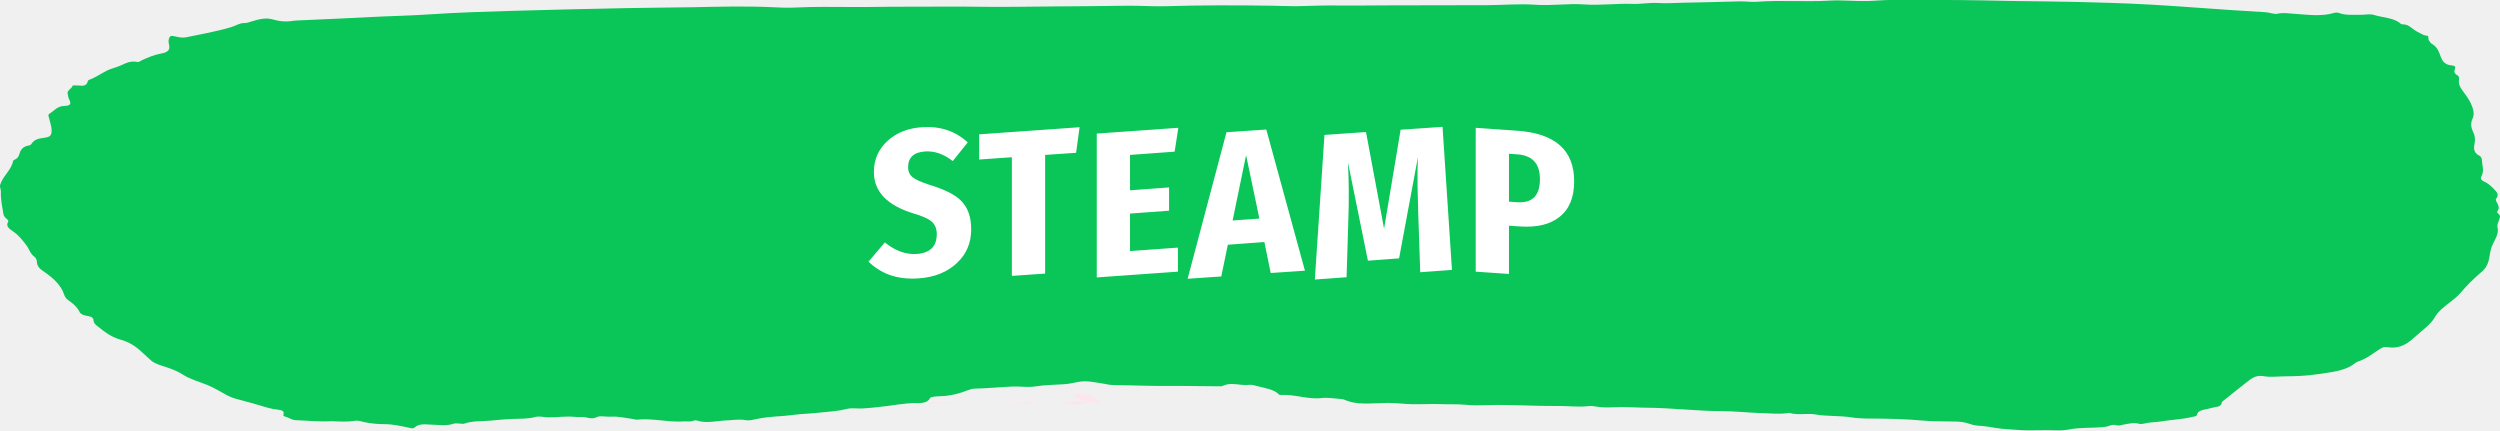
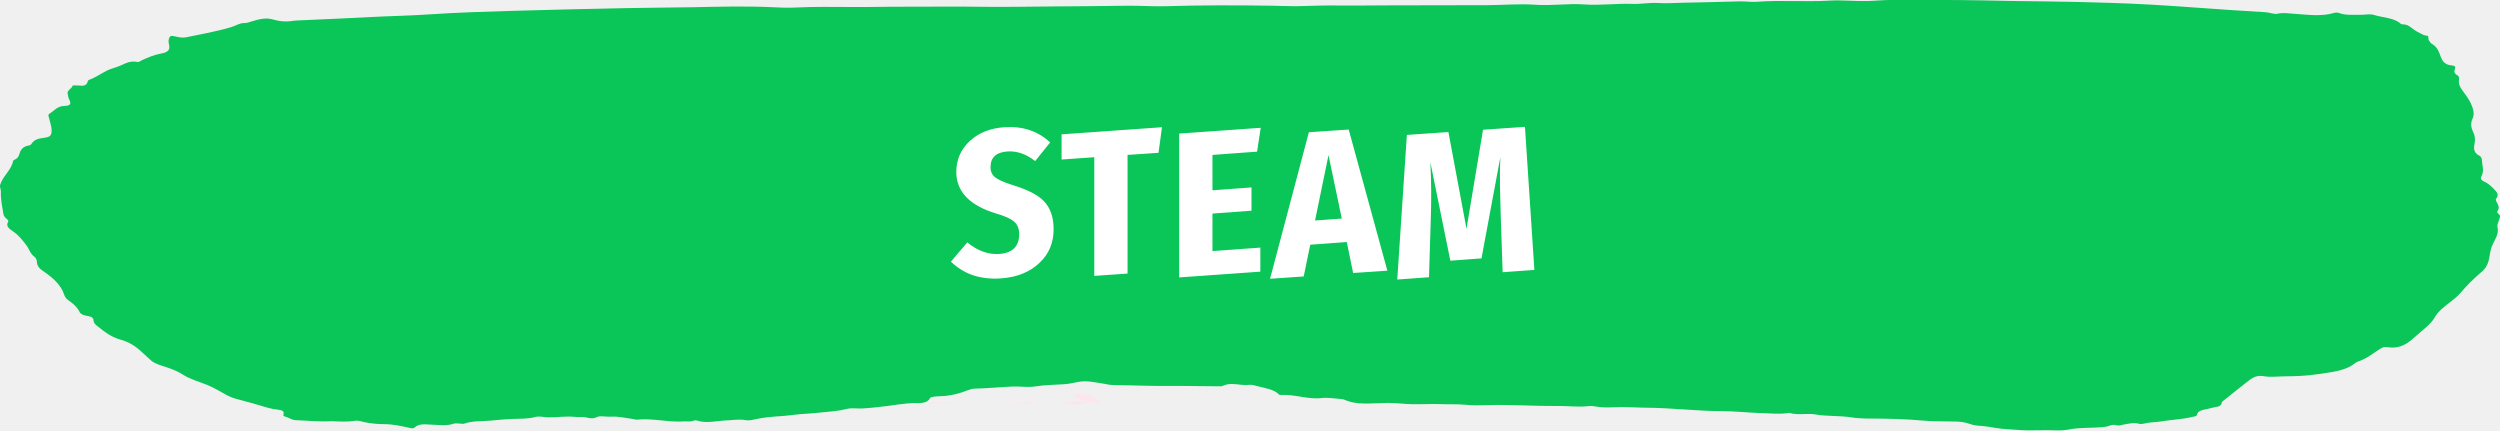
<svg xmlns="http://www.w3.org/2000/svg" width="273px" height="47px" viewBox="0 0 273 47" version="1.1">
  <g id="Amazon-Browser" stroke="none" stroke-width="1" fill="none" fill-rule="evenodd">
    <g id="Group-24" fill-rule="nonzero">
      <g id="paint3-copy-5" transform="translate(136.5, 23.5) scale(-1, 1) translate(-136.5, -23.5) ">
        <path d="M272.977,20.164 C272.702,19.247 271.725,18.523 271.573,17.58 C271.564,17.507 271.412,17.441 271.308,17.388 C271.08,17.268 270.976,17.089 270.919,16.916 C270.777,16.425 270.587,15.986 269.762,15.867 C269.667,15.853 269.582,15.734 269.525,15.654 C269.278,15.282 268.852,15.129 268.292,15.063 C267.524,14.977 267.372,14.817 267.363,14.279 C267.353,13.795 267.553,13.323 267.657,12.851 C267.695,12.699 267.79,12.526 267.581,12.4 C267.05,12.094 266.794,11.583 265.902,11.563 C265.296,11.543 265.21,11.324 265.438,10.872 C265.552,10.653 265.58,10.427 265.618,10.202 C265.675,9.843 265.134,9.67 265.068,9.345 C265.058,9.318 264.575,9.312 264.328,9.345 C263.854,9.411 263.57,9.312 263.446,8.979 C263.418,8.893 263.389,8.767 263.295,8.734 C262.583,8.468 262.024,8.07 261.389,7.744 C261.095,7.591 260.677,7.445 260.298,7.332 C259.558,7.113 258.98,6.569 258.013,6.761 C257.785,6.808 257.624,6.622 257.434,6.542 C256.808,6.27 256.182,5.984 255.462,5.858 C254.693,5.725 254.418,5.473 254.532,4.941 C254.58,4.709 254.627,4.49 254.561,4.257 C254.447,3.905 254.361,3.866 253.83,3.985 C253.451,4.065 253.081,4.158 252.673,4.071 C251.014,3.733 249.335,3.434 247.733,2.956 C247.259,2.816 246.86,2.517 246.339,2.517 C246.026,2.517 245.817,2.438 245.552,2.351 C244.821,2.126 244.006,1.886 243.219,2.119 C242.517,2.325 241.863,2.404 241.133,2.292 C240.725,2.225 240.289,2.225 239.862,2.205 C237.415,2.099 234.968,1.986 232.522,1.86 C230.341,1.747 228.15,1.714 225.978,1.561 C222.982,1.362 219.966,1.269 216.95,1.182 C212.787,1.056 208.624,0.97 204.461,0.884 C202.138,0.837 199.805,0.83 197.482,0.791 C194.504,0.731 191.526,0.644 188.548,0.791 C187.761,0.83 186.984,0.864 186.197,0.824 C184.139,0.724 182.081,0.751 180.023,0.764 C177.965,0.784 175.898,0.718 173.84,0.731 C171.289,0.744 168.738,0.691 166.197,0.737 C163.475,0.784 160.763,0.718 158.051,0.704 C155.338,0.691 152.617,0.658 149.905,0.625 C148.501,0.611 147.088,0.718 145.694,0.678 C141.797,0.558 137.899,0.565 134.001,0.625 C133.157,0.638 132.313,0.684 131.469,0.678 C130.161,0.664 128.852,0.585 127.543,0.598 C125.419,0.625 123.285,0.591 121.161,0.585 C117.652,0.571 114.144,0.578 110.644,0.565 C108.881,0.558 107.098,0.392 105.353,0.518 C103.551,0.651 101.787,0.352 99.985,0.485 C98.25,0.611 96.477,0.359 94.722,0.425 C93.802,0.459 92.882,0.273 91.991,0.326 C91.071,0.385 90.151,0.326 89.26,0.299 C87.202,0.253 85.144,0.213 83.086,0.153 C82.432,0.133 81.778,0.239 81.133,0.193 C78.497,-0.006 75.851,0.226 73.214,0.067 C71.839,-0.013 70.474,0.146 69.099,0.113 C68.245,0.093 67.411,0 66.557,0 C63.248,0.02 59.929,-0.033 56.628,0.04 C54.305,0.093 51.982,0.133 49.658,0.153 C47.297,0.173 44.936,0.239 42.584,0.312 C39.511,0.405 36.448,0.591 33.385,0.817 C30.787,1.01 28.179,1.182 25.571,1.335 C25.106,1.362 24.699,1.601 24.234,1.488 C23.703,1.368 23.191,1.455 22.679,1.488 C21.142,1.581 19.597,1.853 18.079,1.402 C17.947,1.362 17.729,1.368 17.596,1.415 C16.828,1.7 16.022,1.601 15.215,1.614 C14.732,1.621 14.191,1.495 13.774,1.627 C12.788,1.94 11.564,1.926 10.825,2.604 C10.787,2.637 10.711,2.657 10.654,2.657 C10.038,2.65 9.753,2.989 9.393,3.241 C9.184,3.387 8.957,3.52 8.71,3.633 C8.482,3.739 8.331,3.879 7.97,3.899 C7.695,3.912 7.932,4.311 7.705,4.497 C7.619,4.563 7.61,4.682 7.515,4.736 C6.823,5.114 6.671,5.672 6.463,6.217 C6.292,6.662 6.036,7.093 5.239,7.146 C4.926,7.166 4.841,7.312 4.907,7.485 C5.021,7.771 5.04,8.01 4.651,8.222 C4.405,8.355 4.471,8.608 4.49,8.807 C4.519,9.159 4.395,9.458 4.168,9.783 C3.826,10.275 3.428,10.759 3.191,11.277 C2.944,11.815 2.736,12.4 3.001,12.964 C3.229,13.456 3.172,13.921 2.944,14.379 C2.755,14.758 2.698,15.129 2.755,15.528 C2.831,16.059 3.02,16.624 2.224,17.022 C2.072,17.102 1.987,17.308 1.977,17.461 C1.958,18.052 1.702,18.649 2.015,19.234 C2.157,19.486 2.081,19.672 1.749,19.818 C1.275,20.031 0.953,20.343 0.63,20.675 C0.308,21 0.099,21.293 0.403,21.671 C0.536,21.837 0.403,21.99 0.327,22.136 C0.185,22.422 0.033,22.694 0.251,23 C0.327,23.106 0.317,23.252 0.204,23.325 C-0.176,23.577 0.08,23.843 0.137,24.102 C0.185,24.328 0.336,24.54 0.28,24.779 C0.08,25.49 0.536,26.121 0.83,26.765 C0.953,27.031 1.019,27.283 1.067,27.556 C1.209,28.286 1.228,29.03 1.987,29.668 C2.859,30.405 3.646,31.195 4.348,32.019 C4.651,32.371 5.04,32.689 5.438,32.988 C6.102,33.493 6.766,34.018 7.126,34.655 C7.449,35.226 7.989,35.678 8.53,36.136 C8.814,36.382 9.108,36.621 9.383,36.873 C10.114,37.538 10.958,38.135 12.342,37.903 C12.674,37.85 12.864,37.956 13.11,38.109 C13.878,38.587 14.542,39.165 15.509,39.484 C15.623,39.523 15.737,39.577 15.822,39.65 C16.885,40.533 18.459,40.633 19.891,40.858 C21.105,41.051 22.385,41.091 23.646,41.097 C24.357,41.104 25.078,41.21 25.77,41.084 C26.463,40.958 26.927,41.177 27.335,41.483 C28.255,42.187 29.137,42.911 30.038,43.628 C30.161,43.727 30.36,43.84 30.379,43.953 C30.417,44.305 30.72,44.411 31.147,44.471 C31.403,44.504 31.64,44.584 31.896,44.644 C32.408,44.763 33.006,44.81 33.101,45.315 C33.129,45.467 33.395,45.474 33.575,45.521 C34.694,45.793 35.879,45.833 37.017,46.019 C37.615,46.118 38.25,46.092 38.838,46.251 C39.009,46.298 39.255,46.324 39.416,46.278 C40.023,46.112 40.573,46.271 41.133,46.371 C41.389,46.417 41.636,46.523 41.892,46.437 C42.214,46.331 42.461,46.424 42.726,46.517 C42.992,46.61 43.276,46.63 43.58,46.656 C44.708,46.749 45.865,46.67 46.975,46.882 C47.458,46.975 47.923,47.015 48.425,46.995 C49.857,46.929 51.289,47.061 52.74,46.942 C53.471,46.882 54.22,46.862 54.95,46.749 C55.528,46.663 56.097,46.543 56.685,46.51 C57.122,46.484 57.529,46.43 57.909,46.291 C58.421,46.098 58.952,46.045 59.521,46.032 C60.763,46.012 61.996,46.025 63.238,45.912 C64.718,45.78 66.216,45.733 67.705,45.713 C68.738,45.7 69.791,45.74 70.796,45.58 C72.105,45.368 73.452,45.487 74.77,45.255 C75.652,45.102 76.647,45.374 77.558,45.096 C77.634,45.069 77.747,45.102 77.842,45.115 C78.715,45.248 79.597,45.135 80.469,45.115 C82.005,45.082 83.532,44.896 85.068,44.89 C87.781,44.89 90.445,44.538 93.148,44.524 C94.343,44.518 95.557,44.398 96.752,44.471 C97.453,44.511 98.117,44.504 98.79,44.385 C99.009,44.345 99.255,44.318 99.473,44.345 C100.64,44.478 101.806,44.318 102.973,44.332 C105.505,44.358 108.046,44.159 110.588,44.239 C111.356,44.265 112.152,44.285 112.892,44.206 C113.802,44.113 114.703,44.172 115.604,44.133 C116.894,44.079 118.193,44.199 119.483,44.106 C120.194,44.053 120.905,43.993 121.616,44 C123.181,44.013 124.793,44.292 126.244,43.628 C126.32,43.595 126.434,43.581 126.529,43.575 C127.249,43.528 127.989,43.389 128.672,43.468 C130.218,43.641 131.612,43.037 133.119,43.13 C133.186,43.136 133.281,43.13 133.309,43.103 C133.878,42.499 134.826,42.399 135.689,42.167 C136.002,42.08 136.268,41.994 136.609,42.027 C136.903,42.054 137.197,42.047 137.491,42.014 C138.164,41.941 138.847,41.828 139.483,42.14 C139.625,42.207 139.862,42.18 140.061,42.18 C141.797,42.18 143.532,42.133 145.258,42.147 C147.382,42.16 149.506,42.074 151.621,42.034 C151.915,42.027 152.19,41.941 152.465,41.901 C153.404,41.768 154.343,41.509 155.338,41.722 C155.841,41.828 156.353,41.934 156.865,41.961 C157.908,42.021 158.952,42.04 159.976,42.2 C160.791,42.326 161.607,42.173 162.403,42.207 C163.797,42.266 165.182,42.412 166.585,42.439 C166.823,42.446 167.022,42.505 167.23,42.585 C168.226,42.977 169.279,43.256 170.445,43.269 C170.644,43.269 170.834,43.302 171.033,43.322 C171.194,43.342 171.393,43.375 171.45,43.482 C171.754,44.106 172.569,44 173.186,44.013 C174.295,44.04 175.348,44.252 176.42,44.372 C177.216,44.458 178.003,44.558 178.819,44.604 C179.388,44.637 179.976,44.518 180.507,44.651 C181.009,44.777 181.512,44.863 182.024,44.91 C183.058,45.009 184.082,45.129 185.116,45.189 C185.931,45.235 186.737,45.368 187.543,45.428 C188.624,45.501 189.686,45.574 190.72,45.826 C190.986,45.893 191.327,45.932 191.593,45.879 C192.285,45.746 192.958,45.886 193.631,45.906 C194.741,45.946 195.85,46.284 196.96,45.906 C197.026,45.879 197.159,45.906 197.235,45.932 C197.567,46.085 197.937,45.999 198.288,46.019 C200.014,46.138 201.702,45.647 203.437,45.826 C203.589,45.839 203.75,45.773 203.911,45.753 C204.679,45.653 205.466,45.448 206.216,45.501 C206.775,45.541 207.458,45.361 207.809,45.541 C208.454,45.873 208.937,45.494 209.487,45.534 C209.961,45.567 210.445,45.487 210.929,45.487 C211.896,45.487 212.854,45.667 213.831,45.507 C214.049,45.474 214.314,45.474 214.513,45.527 C215.395,45.773 216.325,45.707 217.235,45.753 C217.927,45.786 218.601,45.853 219.283,45.919 C220.298,46.019 221.351,45.932 222.318,46.264 C222.47,46.318 222.697,46.245 222.896,46.245 C223.086,46.245 223.314,46.211 223.475,46.271 C224.271,46.543 225.068,46.391 225.884,46.371 C226.5,46.351 227.24,46.218 227.733,46.683 C227.894,46.836 228.15,46.749 228.368,46.703 C229.241,46.51 230.113,46.318 231.042,46.318 C231.801,46.318 232.531,46.238 233.271,46.085 C233.565,46.025 233.868,45.893 234.21,45.946 C235.054,46.092 235.907,46.032 236.808,45.992 C238.06,46.078 239.359,45.932 240.658,45.886 C241.17,45.873 241.455,45.594 241.882,45.481 C242.204,45.401 241.986,45.202 242.014,45.062 C242.071,44.83 242.308,44.79 242.583,44.75 C243.029,44.684 243.465,44.617 243.902,44.485 C244.907,44.172 245.931,43.893 246.965,43.621 C247.42,43.502 247.828,43.369 248.235,43.15 C248.928,42.778 249.573,42.359 250.341,42.047 C251.242,41.682 252.247,41.416 253.024,40.911 C253.603,40.533 254.276,40.274 254.987,40.048 C255.537,39.875 256.163,39.676 256.514,39.357 C256.903,39.005 257.292,38.64 257.69,38.281 C258.259,37.763 258.989,37.325 259.786,37.106 C260.933,36.787 261.626,36.189 262.384,35.598 C262.602,35.432 262.783,35.233 262.792,34.987 C262.792,34.722 262.991,34.582 263.37,34.516 C263.75,34.449 264.167,34.356 264.309,34.071 C264.556,33.553 265.011,33.148 265.552,32.776 C265.789,32.616 265.921,32.39 265.997,32.165 C266.329,31.142 267.192,30.345 268.245,29.634 C268.672,29.349 268.956,29.057 268.966,28.625 C268.975,28.426 269.051,28.18 269.231,28.047 C269.724,27.688 269.8,27.204 270.113,26.792 C270.511,26.274 270.891,25.762 271.479,25.337 C271.896,25.038 272.427,24.753 272.114,24.235 C272.029,24.082 272.171,23.982 272.304,23.87 C272.474,23.73 272.598,23.564 272.626,23.378 C272.759,22.568 272.939,21.758 272.901,20.941 C272.882,20.702 273.062,20.443 272.977,20.164 Z" id="Path" fill="#0AC558" />
        <path d="M153,43.815 C153.971,44.128 153.971,44.128 156,43.147 C154.869,42.834 153.947,43.005 153,43.815 Z" id="Path" fill="#FCE5EF" />
        <path d="M154,44.036 C155.985,44.222 155.985,44.222 157,43.93 C155.029,43.79 155.029,43.79 154,44.036 Z" id="Path" fill="#FCE5EF" />
        <path d="M160.329,43.867 C160.087,43.874 159.957,43.92 160.013,44 C160.087,44.1 160.329,44.133 160.59,44.133 C160.776,44.133 161.018,44.113 160.999,44.04 C160.98,43.894 160.608,43.887 160.329,43.867 Z" id="Path" fill="#FCE5EF" />
        <path d="M160,44.055 C160.808,44.055 161.538,44.055 163,44.055 C161.462,43.869 160.731,43.955 160,44.055 Z" id="Path" fill="#FCE5EF" />
        <path d="M171.732,43.963 C171.031,43.943 170.296,43.95 169.595,43.95 C169.49,43.95 169.385,43.963 169,43.997 C169.315,44.031 169.42,44.051 169.525,44.051 C170.226,44.051 170.961,44.044 171.662,44.038 C172.082,44.024 172.117,43.977 171.732,43.963 Z" id="Path" fill="#FCE5EF" />
        <path d="M152.967,44.045 C153.052,44.01 153.204,44.123 153.213,43.95 C153.071,43.95 152.919,43.933 152.787,44.045 C152.853,44.036 152.919,44.062 152.967,44.045 Z" id="Path" fill="#FCE5EF" />
        <path d="M153,43.875 C152.952,43.881 152.913,43.935 152.893,43.974 C152.855,44.041 152.884,44.12 152.99,44.127 C153.107,44.14 153.087,44.047 153.116,43.994 C153.116,43.935 153.165,43.855 153,43.875 Z" id="Path" fill="#FCE5EF" />
      </g>
-       <path d="M100.678,13.893 C102.666,13.753 104.332,14.306 105.676,15.552 L104.038,17.589 C103.058,16.819 102.05,16.469 101.014,16.539 C99.782,16.623 99.166,17.197 99.166,18.261 C99.166,18.751 99.348,19.129 99.712,19.395 C100.004,19.617 100.548,19.863 101.345,20.133 L101.854,20.298 C103.31,20.76 104.346,21.306 104.962,21.936 C105.69,22.664 106.054,23.7 106.054,25.044 C106.054,26.514 105.543,27.732 104.521,28.698 C103.471,29.706 102.071,30.273 100.321,30.399 C99.131,30.483 98.053,30.35 97.087,30 C96.261,29.692 95.512,29.216 94.84,28.572 L96.625,26.472 C97.759,27.396 98.928,27.816 100.132,27.732 C101.574,27.62 102.295,26.899 102.295,25.569 C102.295,24.995 102.12,24.547 101.77,24.225 C101.42,23.903 100.762,23.602 99.796,23.322 C96.884,22.44 95.428,20.928 95.428,18.786 C95.428,17.428 95.925,16.294 96.919,15.384 C97.899,14.488 99.152,13.991 100.678,13.893 Z M117.51,16.686 L114.129,16.917 L114.129,29.874 L110.496,30.126 L110.496,17.169 L106.925,17.421 L106.925,14.67 L117.888,13.893 L117.51,16.686 Z M128.272,16.56 L123.4,16.917 L123.4,20.781 L127.663,20.466 L127.663,23.007 L123.4,23.322 L123.4,27.417 L128.629,27.039 L128.629,29.664 L119.767,30.294 L119.767,14.586 L128.671,13.956 L128.272,16.56 Z M138.069,26.43 L134.078,26.724 L133.364,30.189 L129.69,30.441 L133.931,14.439 L138.279,14.145 L142.5,29.559 L138.762,29.811 L138.069,26.43 Z M137.523,23.868 L136.073,16.938 L134.603,24.078 L137.523,23.868 Z M158.554,29.475 L155.089,29.727 L154.879,23.511 C154.837,22.307 154.809,21.222 154.795,20.256 C154.781,19.122 154.795,18.093 154.837,17.169 L152.779,28.215 L149.377,28.467 L147.193,17.715 C147.305,19.759 147.319,21.894 147.235,24.12 L147.046,30.273 L143.581,30.525 L144.631,14.733 L149.167,14.418 L151.141,24.981 L152.947,14.166 L157.525,13.851 L158.554,29.475 Z M161.148,13.956 L165.642,14.271 C169.814,14.551 171.899,16.392 171.899,19.794 C171.899,21.558 171.361,22.86 170.282,23.7 C169.26,24.512 167.826,24.855 165.977,24.729 L164.78,24.645 L164.78,29.916 L161.148,29.664 L161.148,13.956 Z M164.78,16.791 L164.78,22.02 L165.684,22.083 C167.336,22.195 168.161,21.355 168.161,19.563 C168.161,17.869 167.336,16.966 165.684,16.854 L165.684,16.854 L164.78,16.791 Z" id="STEAMP" fill="#FFFFFF" />
+       <path d="M109.678,13.893 C111.666,13.753 113.332,14.306 114.676,15.552 L113.038,17.589 C112.058,16.819 111.05,16.469 110.014,16.539 C108.782,16.623 108.166,17.197 108.166,18.261 C108.166,18.751 108.348,19.129 108.712,19.395 C109.004,19.617 109.548,19.863 110.345,20.133 L110.854,20.298 C112.31,20.76 113.346,21.306 113.962,21.936 C114.69,22.664 115.054,23.7 115.054,25.044 C115.054,26.514 114.543,27.732 113.521,28.698 C112.471,29.706 111.071,30.273 109.321,30.399 C108.131,30.483 107.053,30.35 106.087,30 C105.261,29.692 104.512,29.216 103.84,28.572 L105.625,26.472 C106.759,27.396 107.928,27.816 109.132,27.732 C110.574,27.62 111.295,26.899 111.295,25.569 C111.295,24.995 111.12,24.547 110.77,24.225 C110.42,23.903 109.762,23.602 108.796,23.322 C105.884,22.44 104.428,20.928 104.428,18.786 C104.428,17.428 104.925,16.294 105.919,15.384 C106.899,14.488 108.152,13.991 109.678,13.893 Z M126.51,16.686 L123.129,16.917 L123.129,29.874 L119.496,30.126 L119.496,17.169 L115.925,17.421 L115.925,14.67 L126.888,13.893 L126.51,16.686 Z M137.272,16.56 L132.4,16.917 L132.4,20.781 L136.663,20.466 L136.663,23.007 L132.4,23.322 L132.4,27.417 L137.629,27.039 L137.629,29.664 L128.767,30.294 L128.767,14.586 L137.671,13.956 L137.272,16.56 Z M147.069,26.43 L143.078,26.724 L142.364,30.189 L138.69,30.441 L142.931,14.439 L147.279,14.145 L151.5,29.559 L147.762,29.811 L147.069,26.43 Z M146.523,23.868 L145.073,16.938 L143.603,24.078 L146.523,23.868 Z M166.525,13.851 L167.554,29.475 L164.089,29.727 L163.879,23.511 C163.837,22.307 163.809,21.222 163.795,20.256 C163.781,19.122 163.795,18.093 163.837,17.169 L161.779,28.215 L158.377,28.467 L156.193,17.715 C156.305,19.759 156.319,21.894 156.235,24.12 L156.046,30.273 L152.581,30.525 L153.631,14.733 L158.167,14.418 L160.141,24.981 L161.947,14.166 L166.525,13.851 Z" id="STEAMP" fill="#FFFFFF" />
    </g>
  </g>
</svg>
